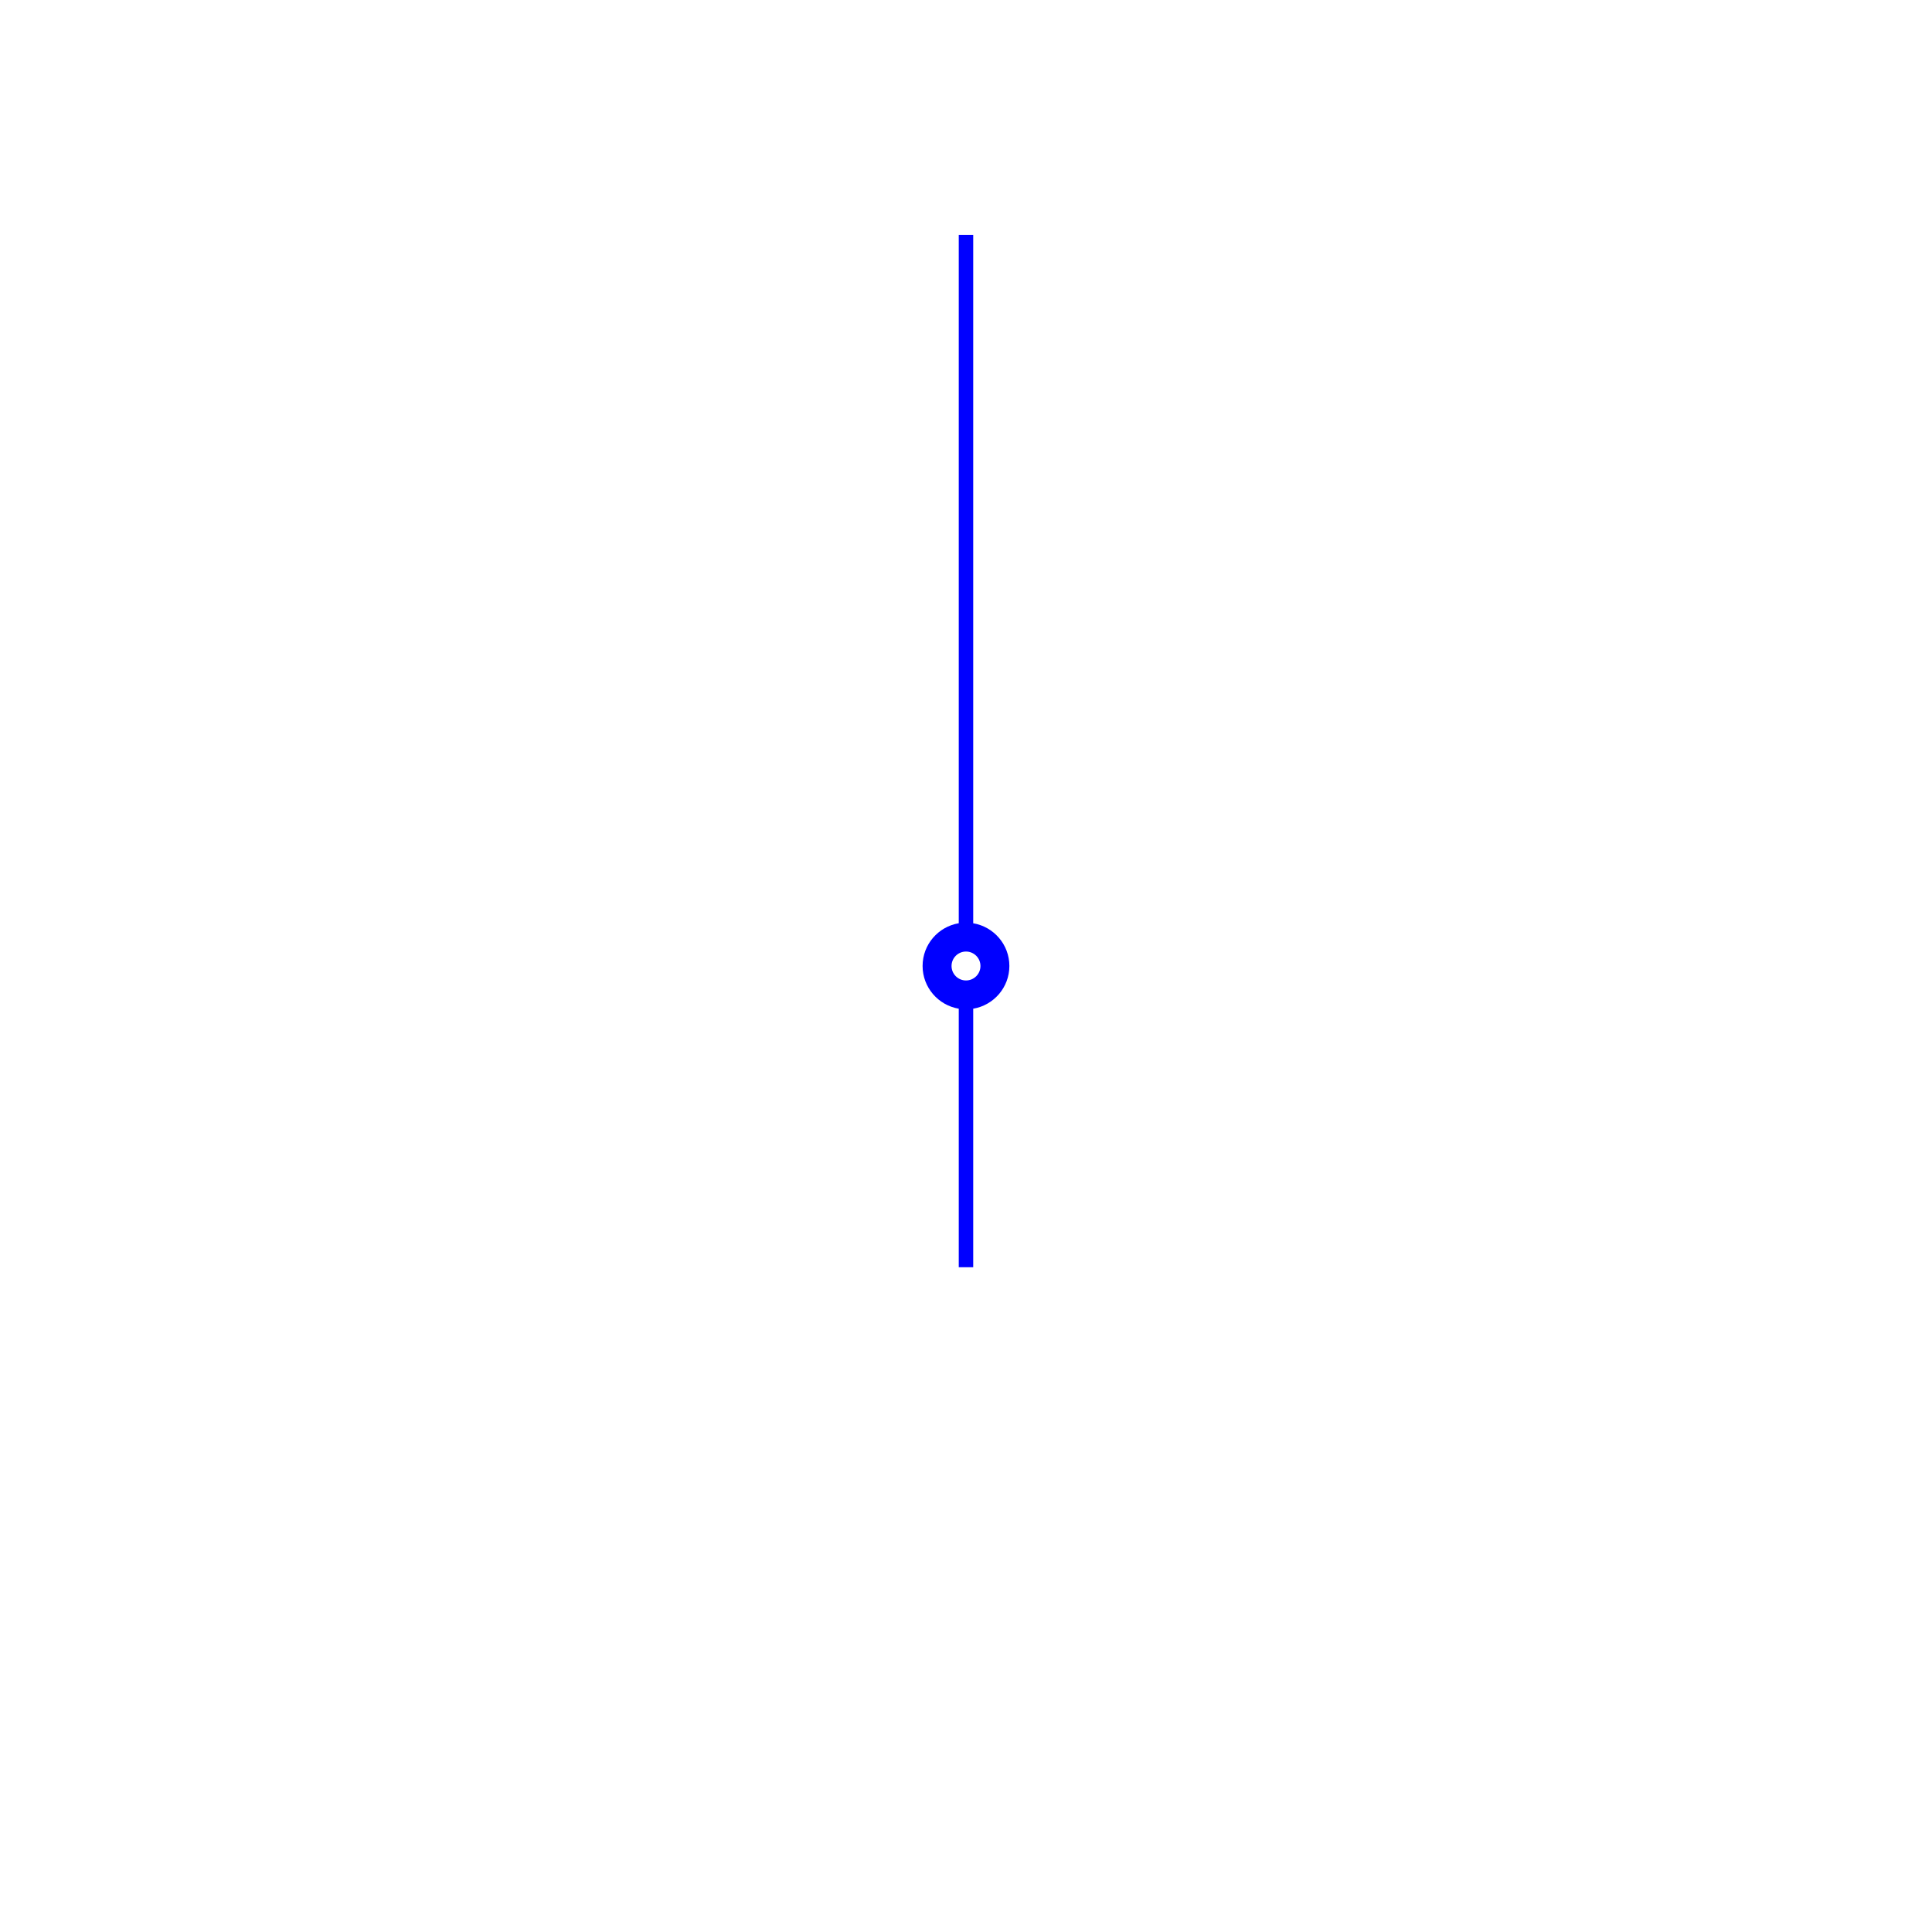
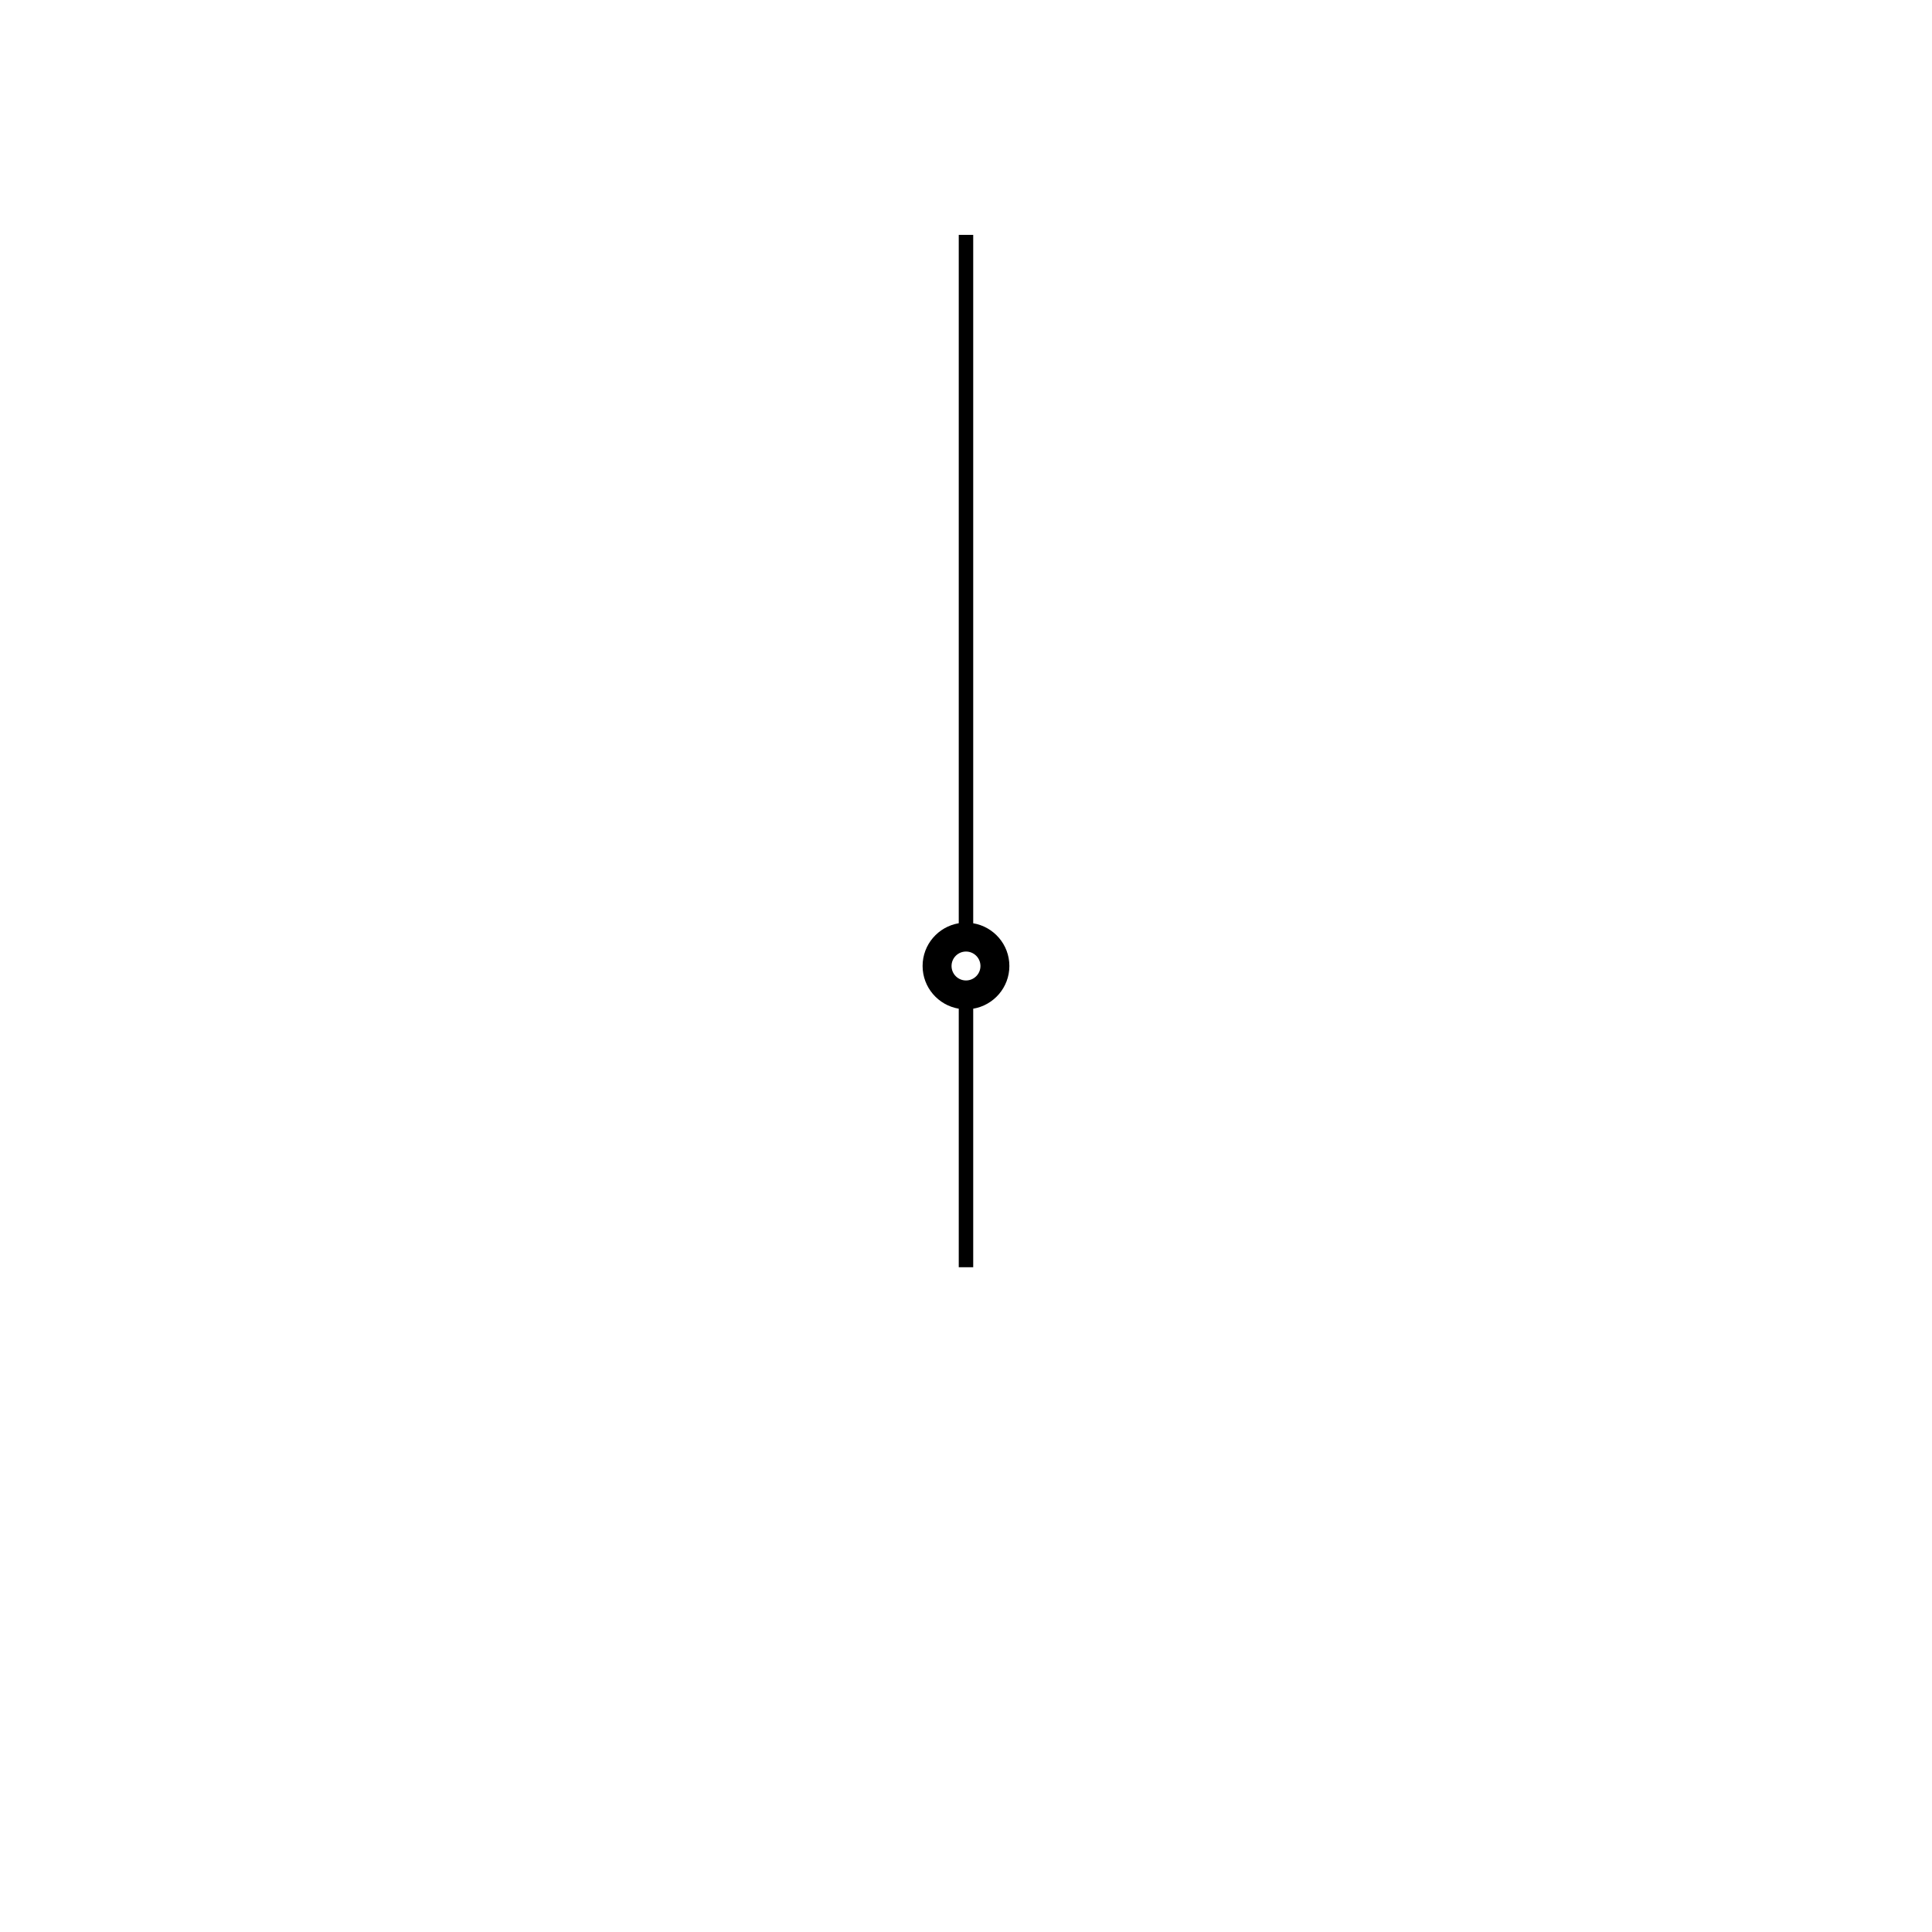
<svg xmlns="http://www.w3.org/2000/svg" id="_레이어_3" data-name="레이어 3" viewBox="0 0 600 600">
  <defs>
    <style>
      .cls-1 {
-         fill: blue;
+         fill: black;
      }
    </style>
  </defs>
  <path class="cls-1" d="M313.47,300c0-6.67-4.86-12.2-11.23-13.27V72.95h-4.49v213.77c-6.37,1.07-11.23,6.6-11.23,13.27s4.86,12.2,11.23,13.27v80.29h4.49v-80.29c6.37-1.07,11.23-6.6,11.23-13.27ZM300,304.49c-2.48,0-4.49-2.01-4.49-4.49s2.01-4.49,4.49-4.49,4.49,2.01,4.49,4.49-2.01,4.49-4.49,4.49Z" />
</svg>
